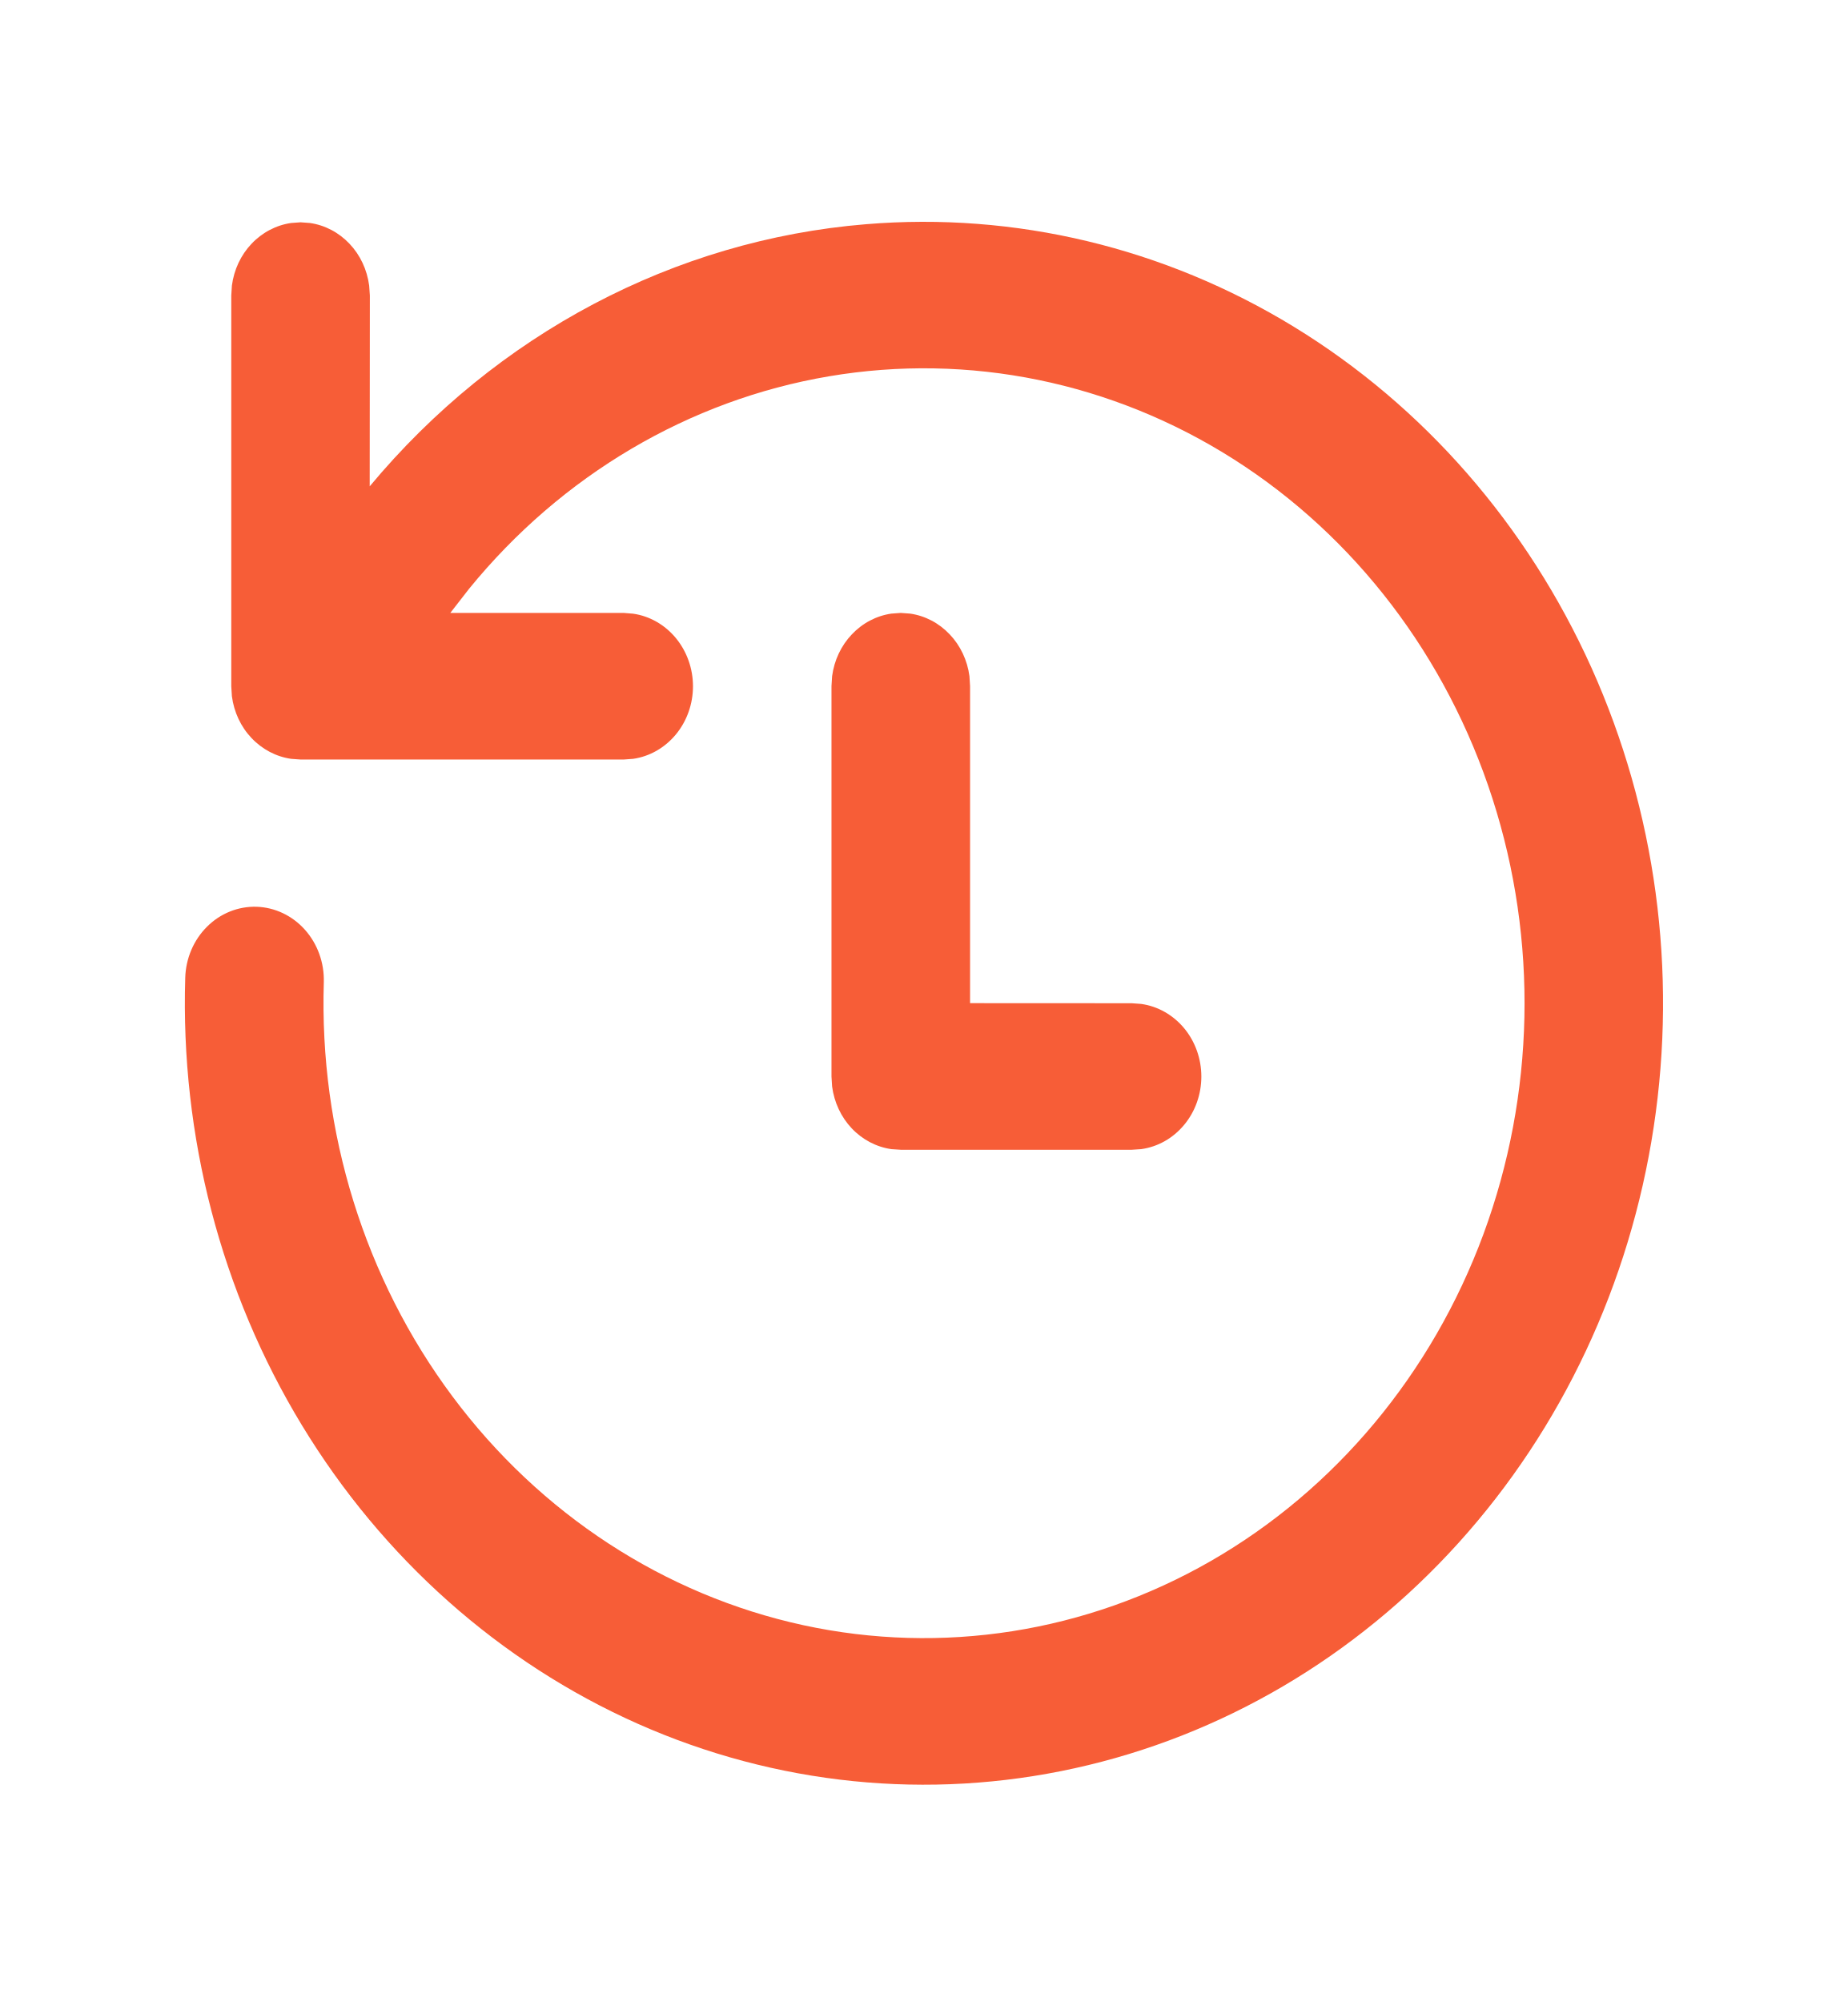
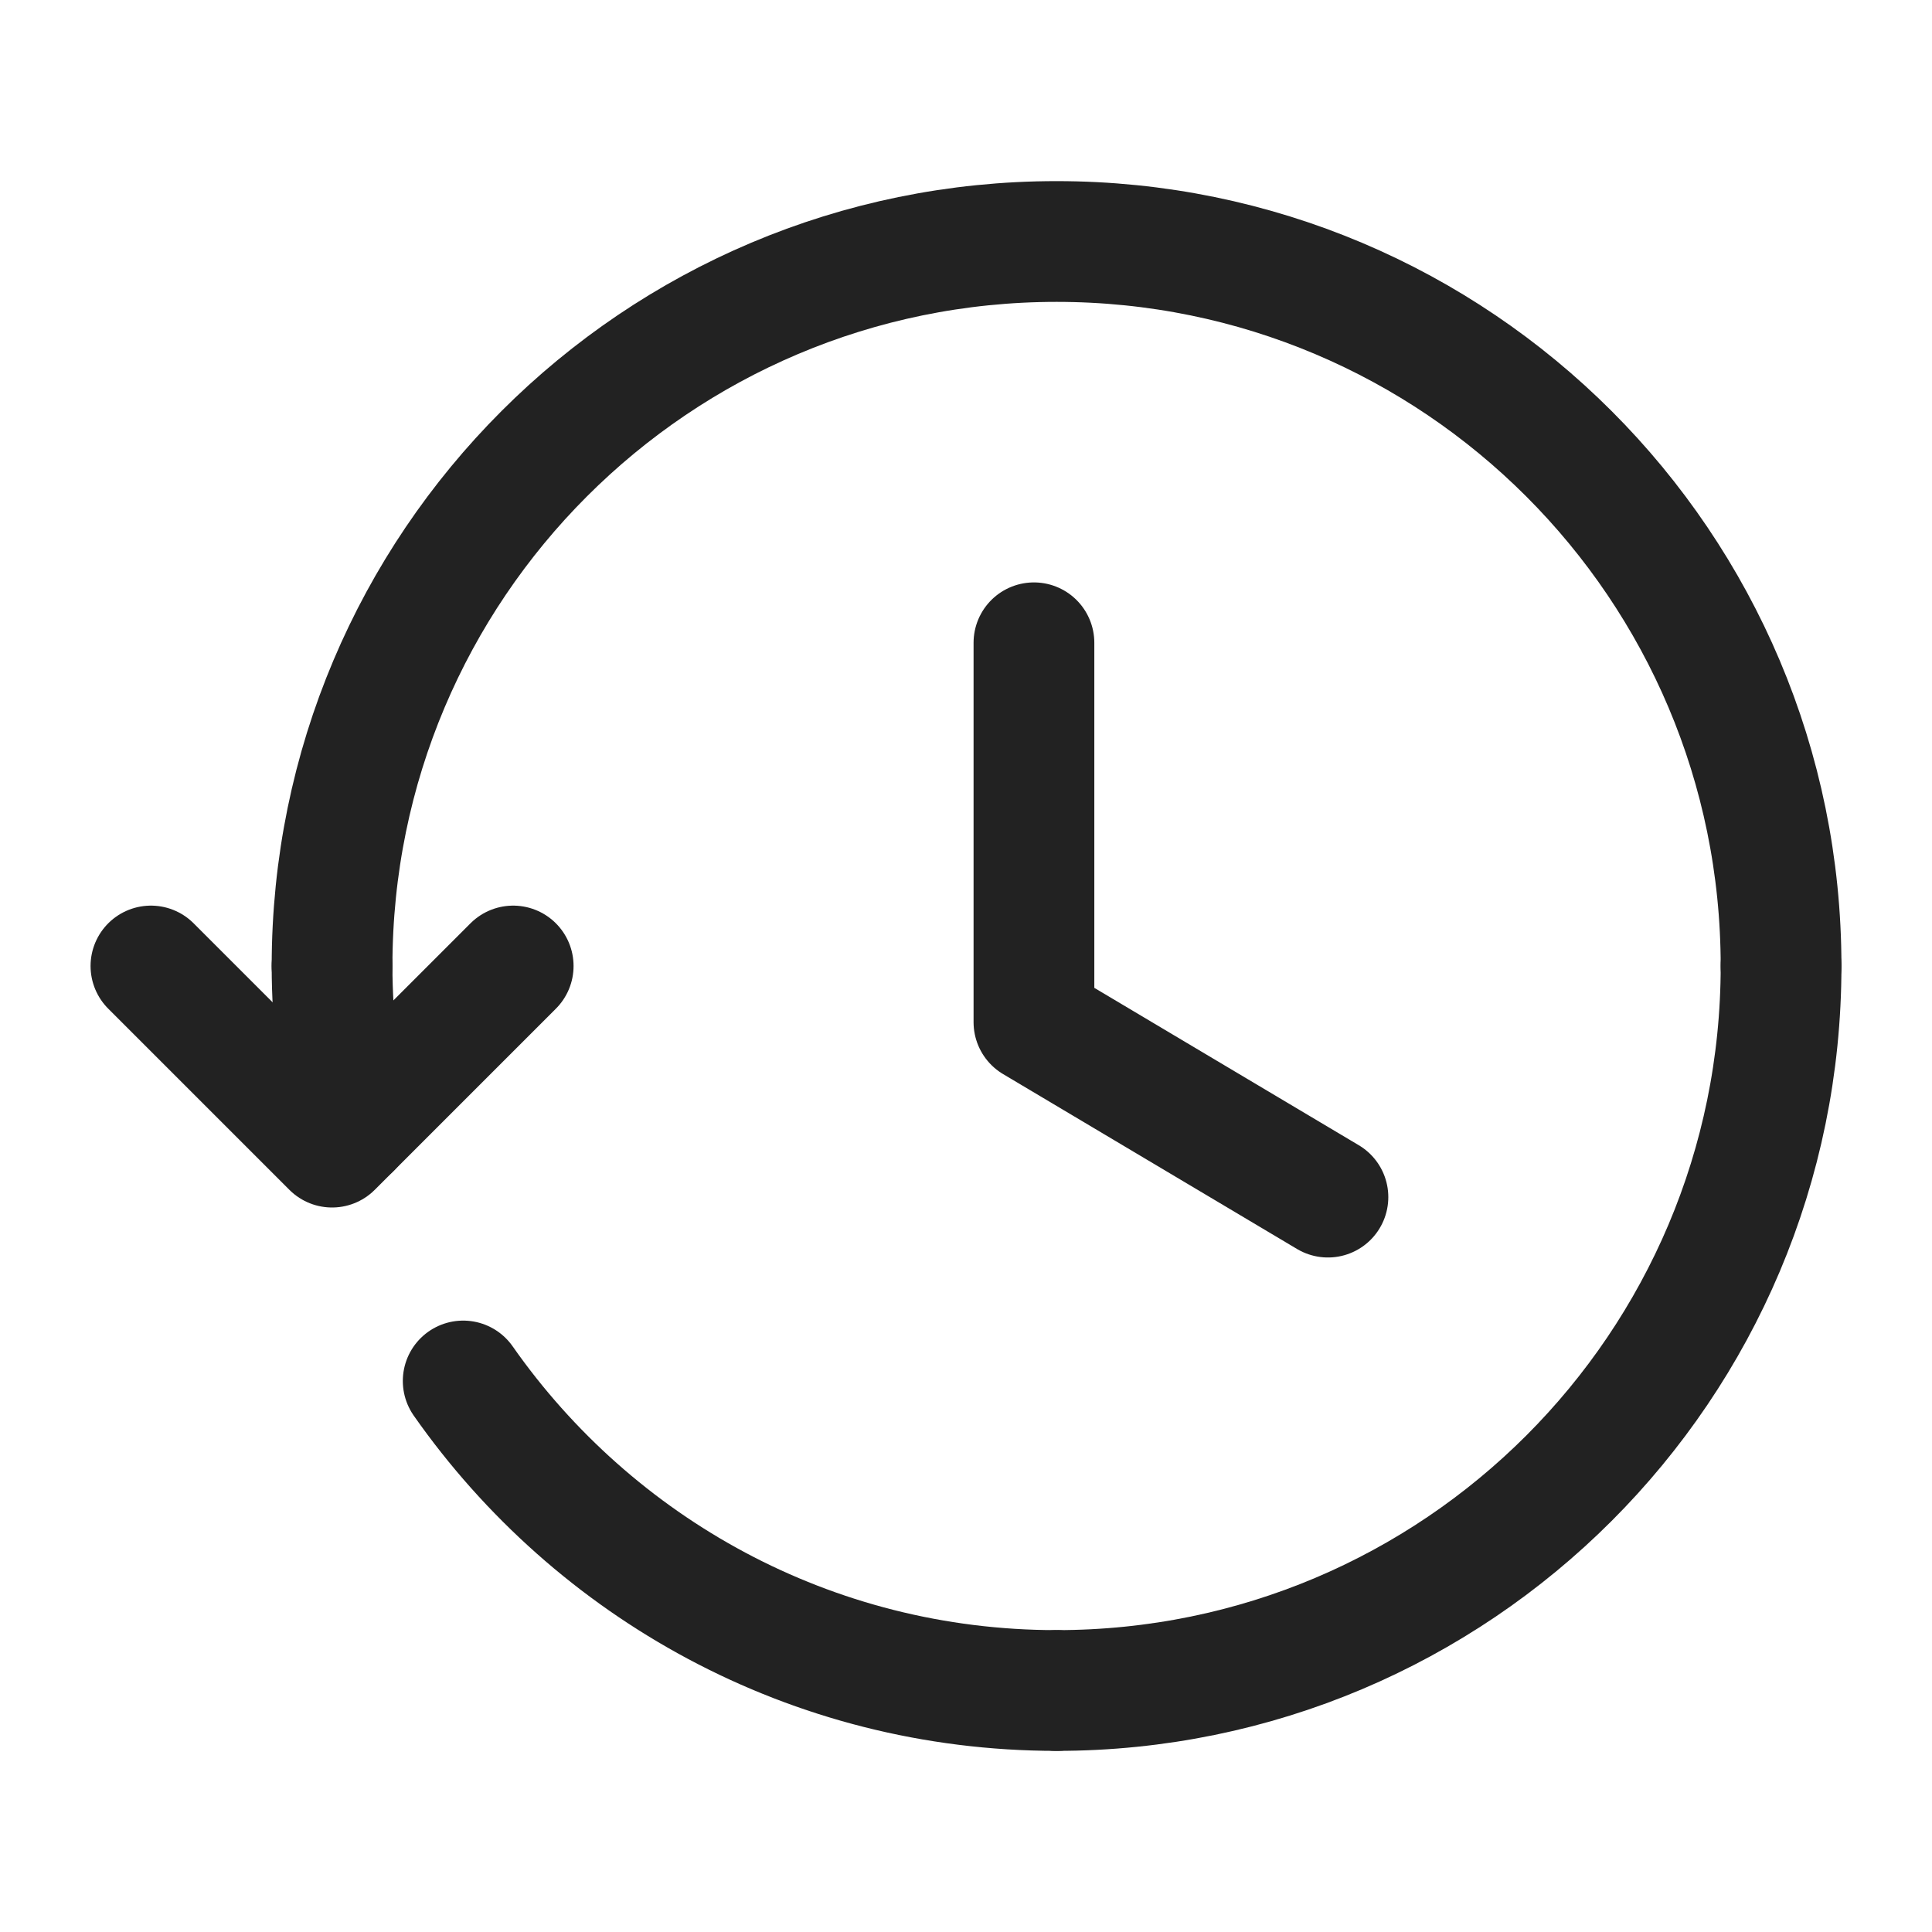
- <svg xmlns="http://www.w3.org/2000/svg" width="24" height="26" viewBox="0 0 24 26" fill="none">
-   <path d="M11.246 2.912C13.184 2.751 15.123 3.215 16.806 4.244C18.489 5.273 19.837 6.818 20.672 8.674C21.506 10.53 21.788 12.611 21.479 14.64C21.171 16.669 20.287 18.552 18.944 20.038C17.601 21.525 15.863 22.545 13.96 22.964C12.057 23.384 10.078 23.183 8.285 22.387C6.493 21.591 4.971 20.239 3.921 18.509C2.871 16.78 2.343 14.754 2.406 12.699C2.413 12.447 2.515 12.208 2.689 12.035C2.862 11.862 3.094 11.769 3.333 11.776C3.572 11.784 3.798 11.892 3.961 12.075C4.125 12.259 4.213 12.504 4.206 12.756C4.145 14.701 4.737 16.606 5.876 18.134C7.015 19.662 8.629 20.714 10.432 21.106C12.235 21.497 14.11 21.202 15.727 20.273C17.344 19.344 18.598 17.84 19.268 16.028C19.937 14.215 19.979 12.211 19.385 10.37C18.791 8.528 17.601 6.967 16.024 5.964C14.447 4.961 12.585 4.579 10.768 4.887C8.951 5.195 7.295 6.172 6.094 7.645L5.849 7.96H8.101L8.224 7.97C8.439 8.001 8.636 8.114 8.779 8.287C8.922 8.461 9.001 8.683 9.001 8.913C9.001 9.142 8.922 9.365 8.779 9.538C8.636 9.711 8.439 9.824 8.224 9.855L8.101 9.864H3.904L3.781 9.855C3.587 9.827 3.406 9.732 3.267 9.585C3.128 9.439 3.039 9.248 3.012 9.042L3.004 8.913V3.838L3.012 3.709C3.039 3.503 3.128 3.312 3.267 3.166C3.406 3.019 3.587 2.924 3.781 2.896L3.904 2.887L4.026 2.896C4.221 2.924 4.401 3.019 4.54 3.166C4.679 3.312 4.768 3.503 4.795 3.709L4.804 3.838L4.802 6.316C6.449 4.338 8.761 3.116 11.246 2.912ZM11.7 7.96L11.822 7.969C12.017 7.997 12.197 8.092 12.336 8.239C12.475 8.385 12.565 8.576 12.592 8.782L12.6 8.911V13.028L14.7 13.029L14.822 13.038C15.039 13.068 15.237 13.181 15.381 13.354C15.525 13.528 15.604 13.751 15.604 13.981C15.604 14.212 15.525 14.435 15.381 14.608C15.237 14.782 15.039 14.894 14.822 14.924L14.7 14.932H11.7L11.578 14.924C11.383 14.896 11.202 14.801 11.063 14.654C10.924 14.507 10.835 14.316 10.808 14.11L10.8 13.98V8.911L10.808 8.782C10.835 8.576 10.925 8.385 11.064 8.239C11.203 8.092 11.383 7.997 11.578 7.969L11.7 7.96Z" fill="#F75D37" />
+ <svg xmlns="http://www.w3.org/2000/svg" width="24" height="24" viewBox="0 0 24 24" fill="none">
+   <path d="M6.375 12L4.125 14.25L1.875 12" stroke="#222222" stroke-width="1.5" stroke-linecap="round" stroke-linejoin="round" />
+   <path d="M4.125 12C4.125 12.694 4.211 13.366 4.36 14.015" stroke="#222222" stroke-width="1.5" stroke-linecap="round" stroke-linejoin="round" />
+   <path d="M22.125 12C22.125 7.029 18.096 3 13.125 3C8.154 3 4.125 7.029 4.125 12" stroke="#222222" stroke-width="1.5" stroke-linecap="round" stroke-linejoin="round" />
+   <path d="M13.125 21C18.096 21 22.125 16.971 22.125 12" stroke="#222222" stroke-width="1.5" stroke-linecap="round" stroke-linejoin="round" />
+   <path d="M5.754 17.155C7.381 19.478 10.073 21 13.125 21" stroke="#222222" stroke-width="1.5" stroke-linecap="round" stroke-linejoin="round" />
+   <path d="M16.496 14.871L12.844 12.698V7.985" stroke="#222222" stroke-width="1.5" stroke-linecap="round" stroke-linejoin="round" />
</svg>
